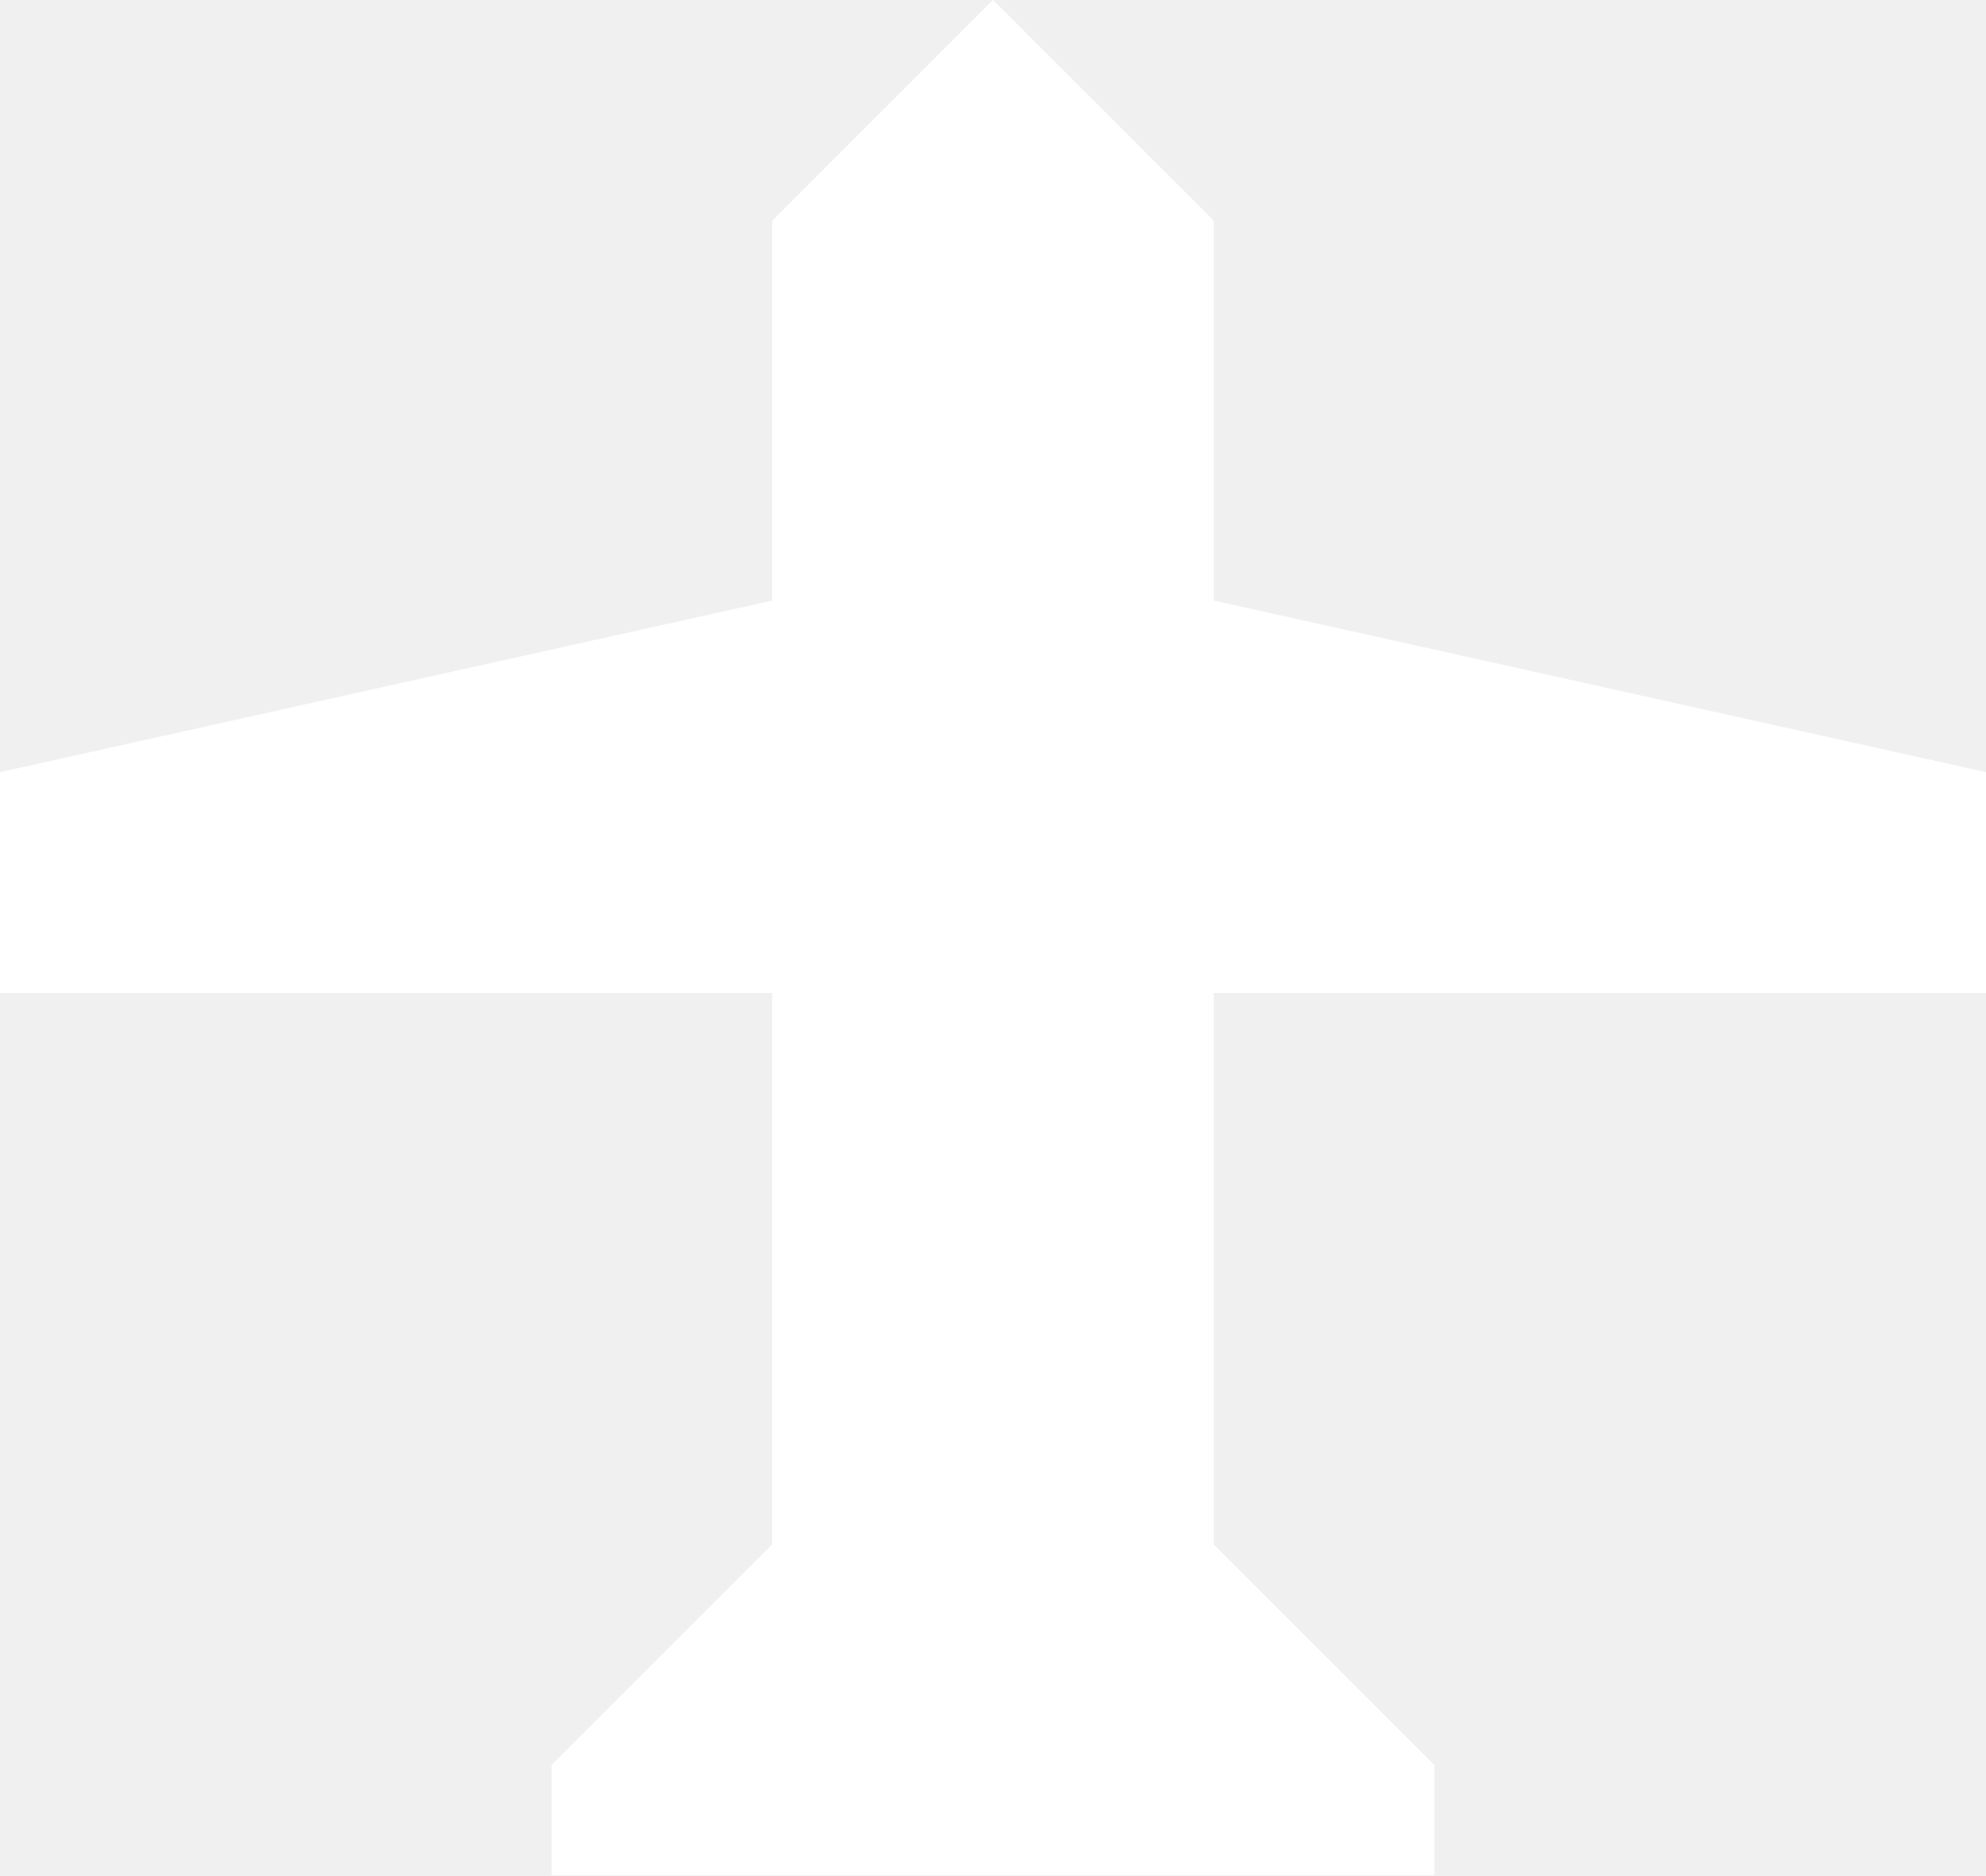
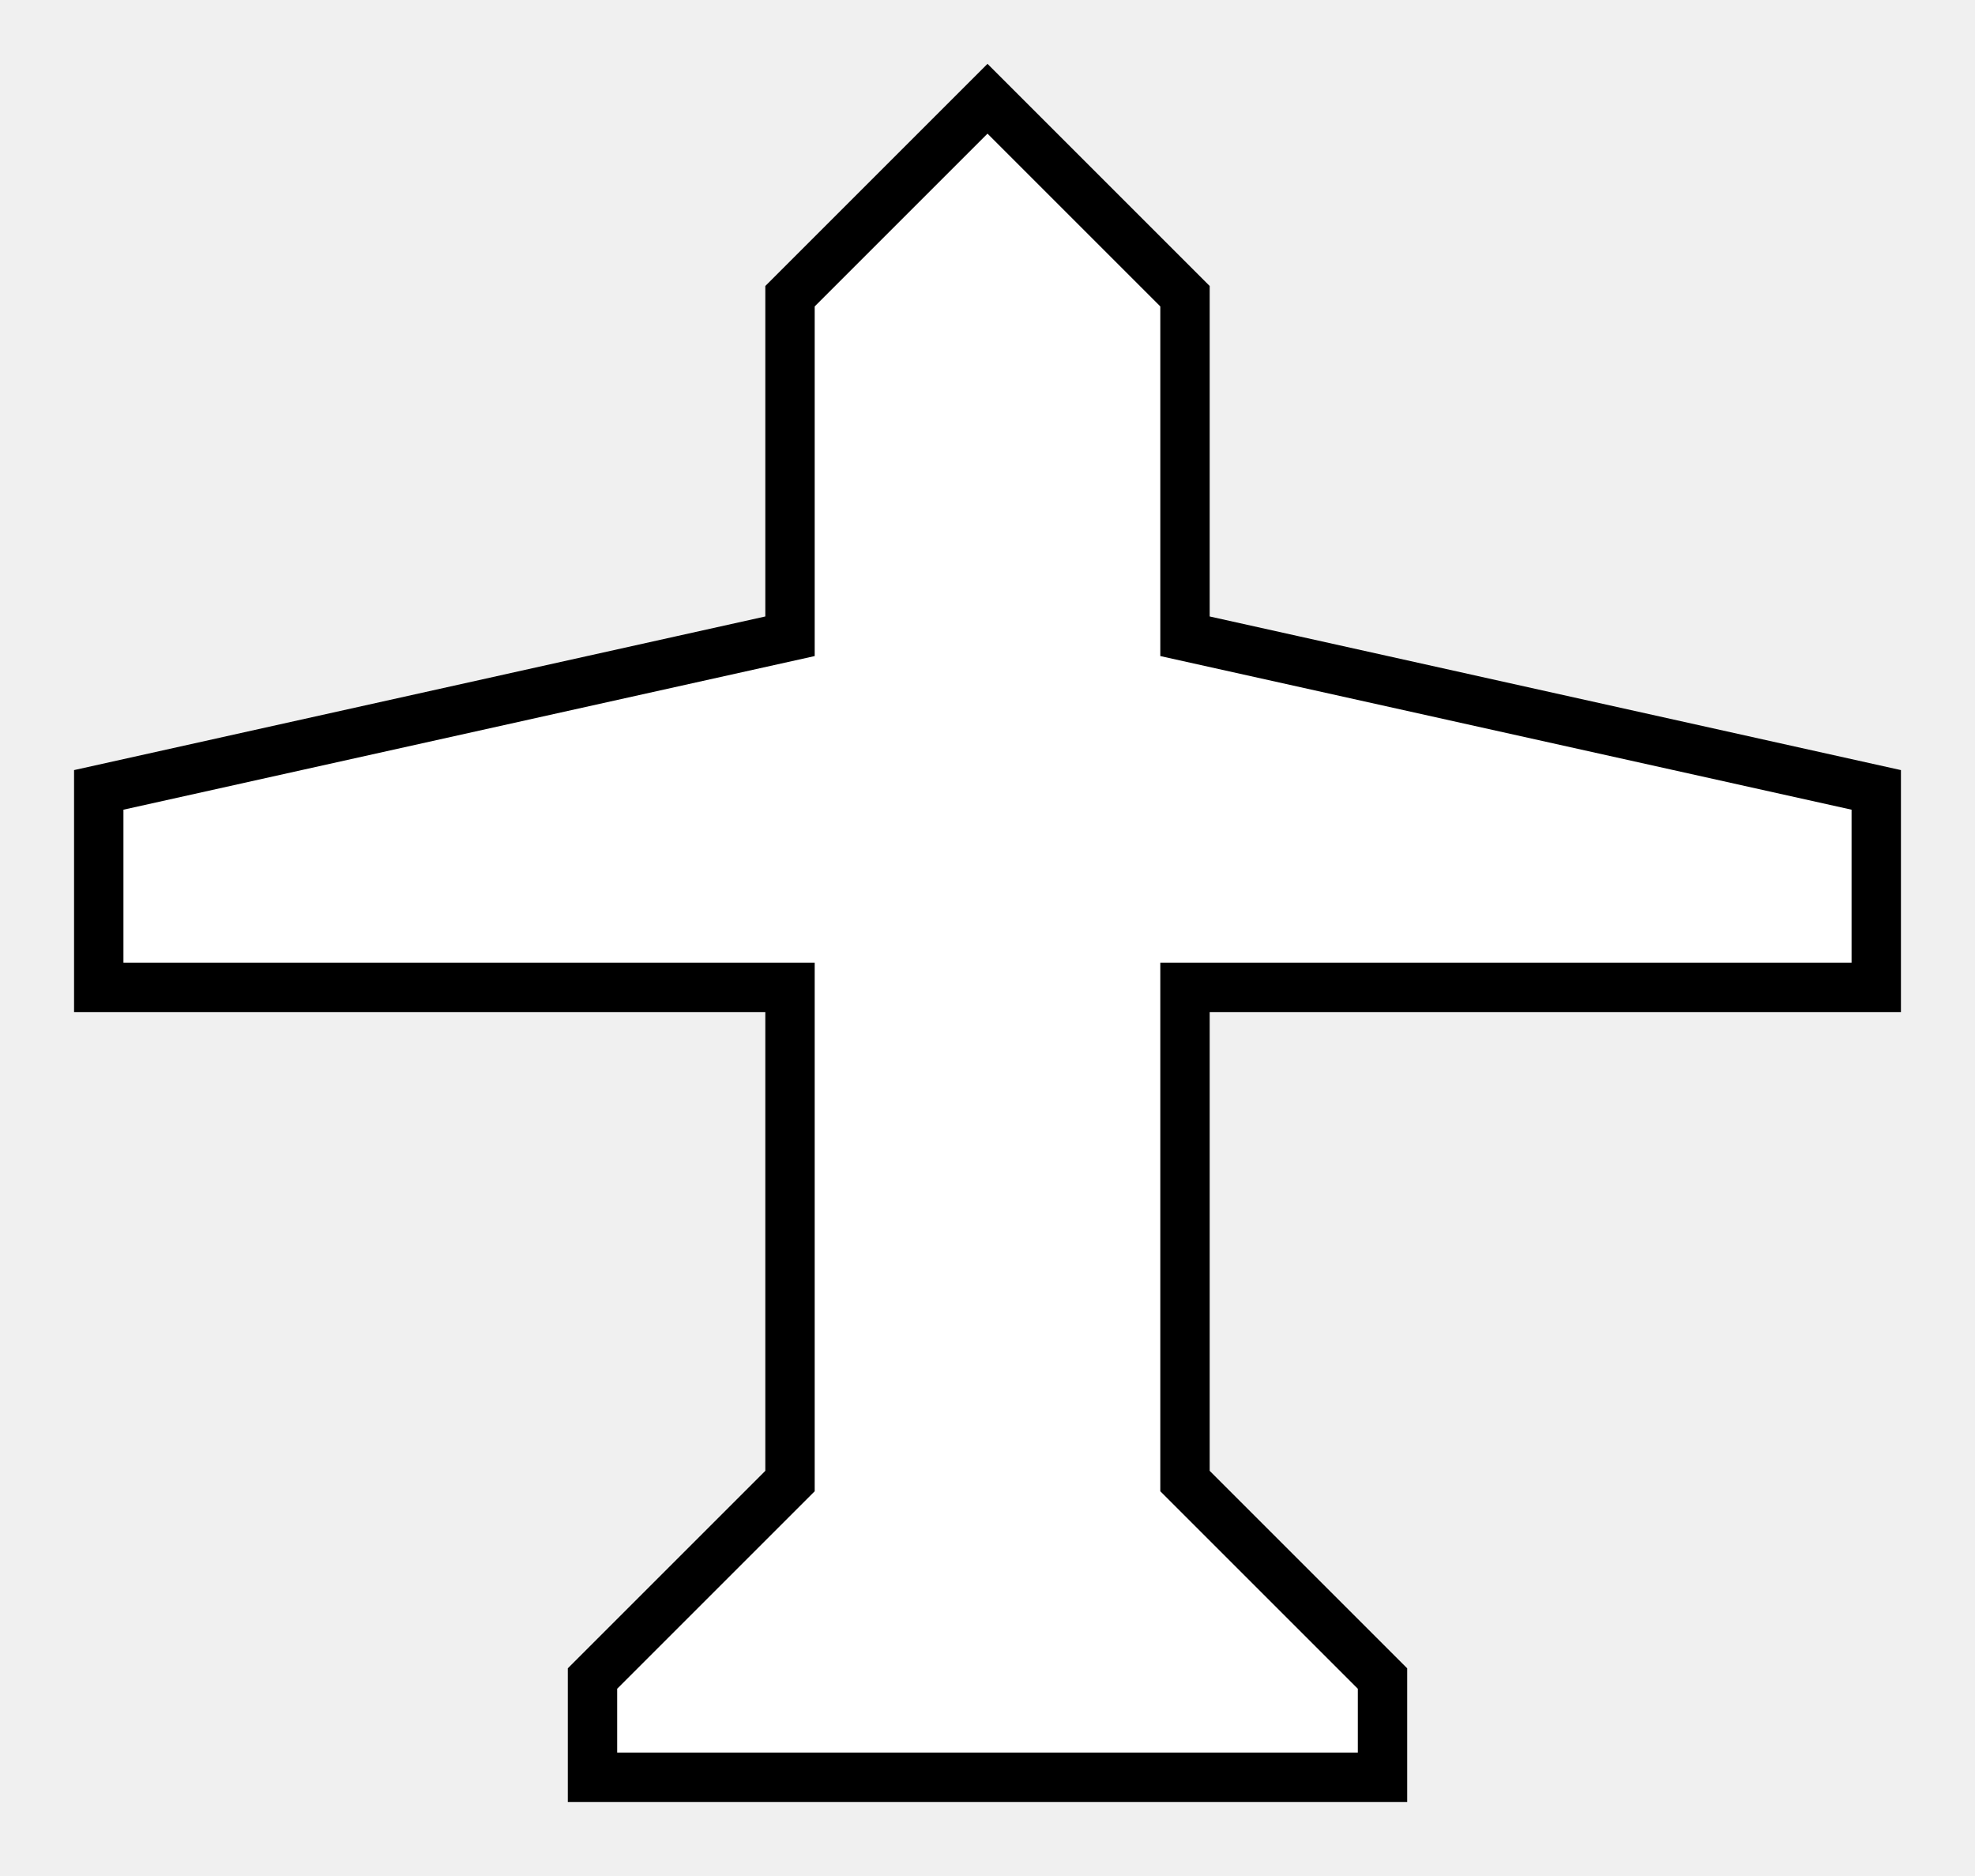
- <svg xmlns="http://www.w3.org/2000/svg" width="18px" height="17px" viewBox="0 0 18 17" version="1.1">
-   <g id="Page-2" stroke="none" stroke-width="1" fill="none" fill-rule="evenodd">
-     <g id="Outer-Framwork" transform="translate(-121, -122)" fill="#FFFFFF">
-       <path d="M126,139 L126,138 L128,136 L128,131 L121,131 L121,129 L128,127.444 L128,124 L130,122 L132,124 L132,127.444 L139,129 L139,131 L132,131 L132,136 L134,138 L134,139 L126,139 Z" id="Combined-Shape" />
+ <svg xmlns="http://www.w3.org/2000/svg" width="20px" height="19px" viewBox="0 0 20 19" version="1.1">
+   <g id="Compass-+-HSI" stroke="none" stroke-width="1" fill="none" fill-rule="evenodd">
+     <g id="OuterFramwork" transform="translate(-120, -121)" fill="#FFFFFF" fill-rule="nonzero" stroke="#000000" stroke-width="0.5">
+       <polygon id="miniplane" points="126 139 126 138 128 136 128 131 121 131 121 129 128 127.444 128 124 130 122 132 124 132 127.444 139 129 139 131 132 131 132 136 134 138 134 139" />
    </g>
  </g>
</svg>
